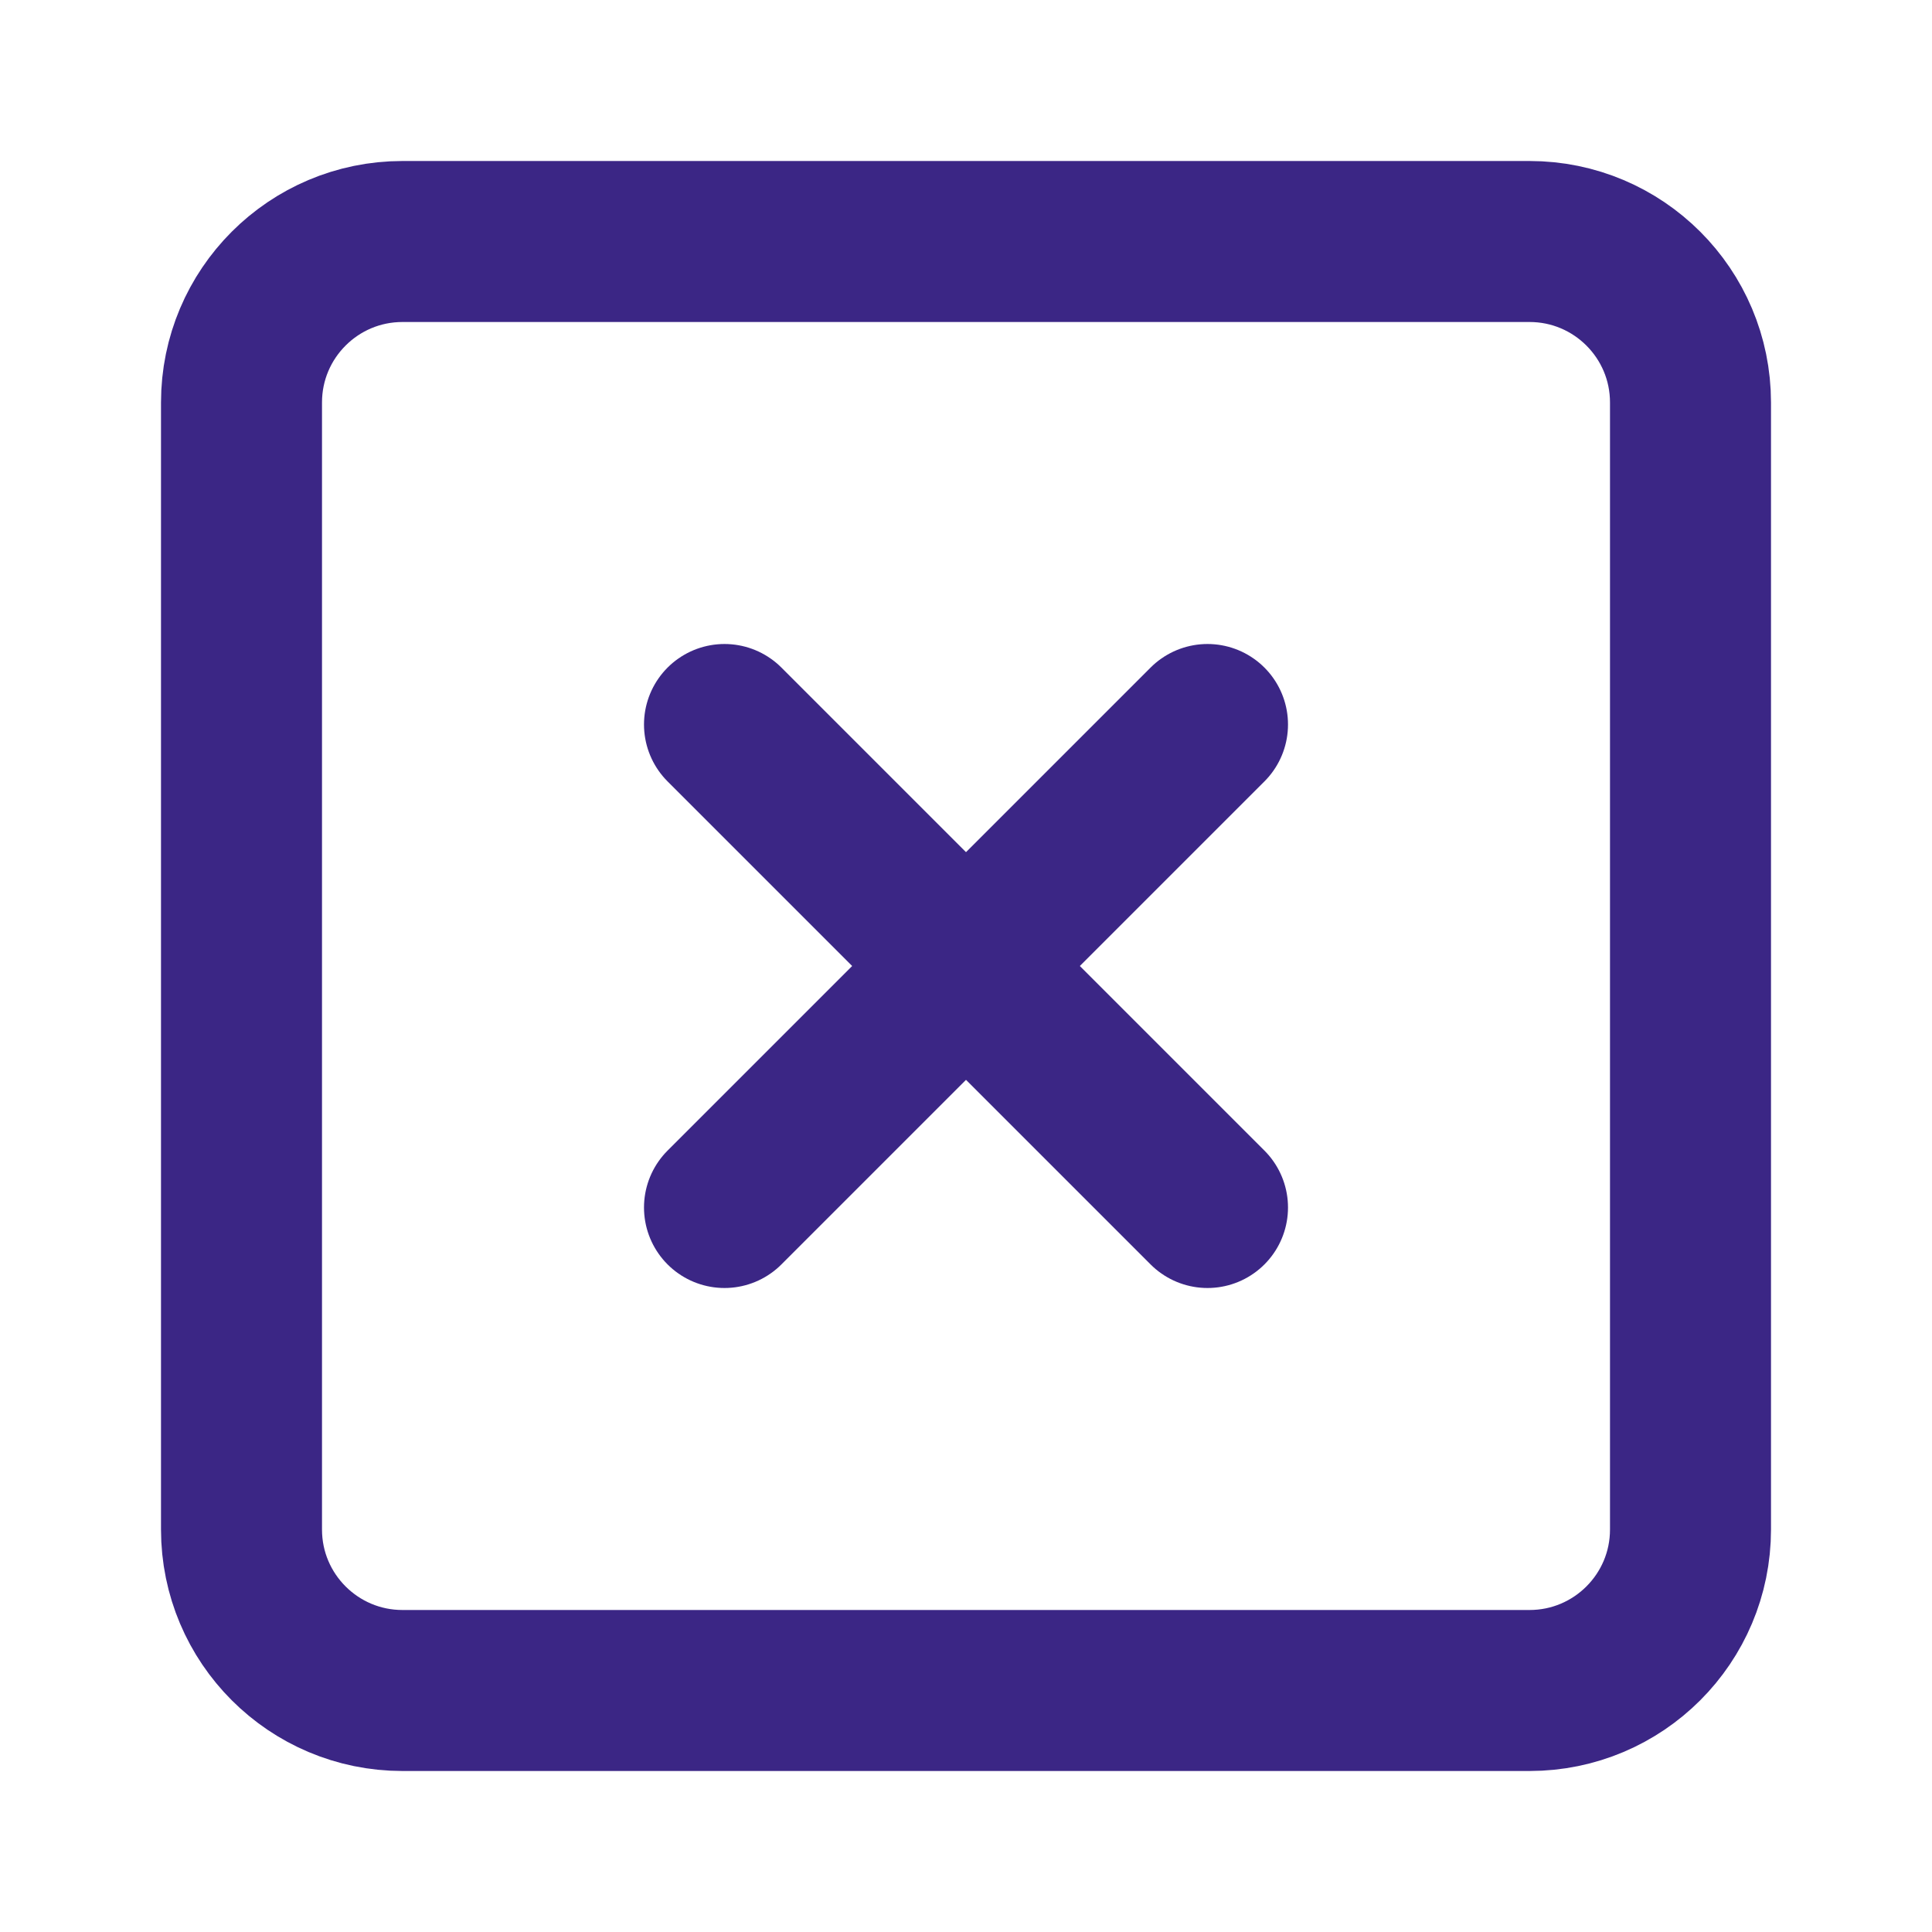
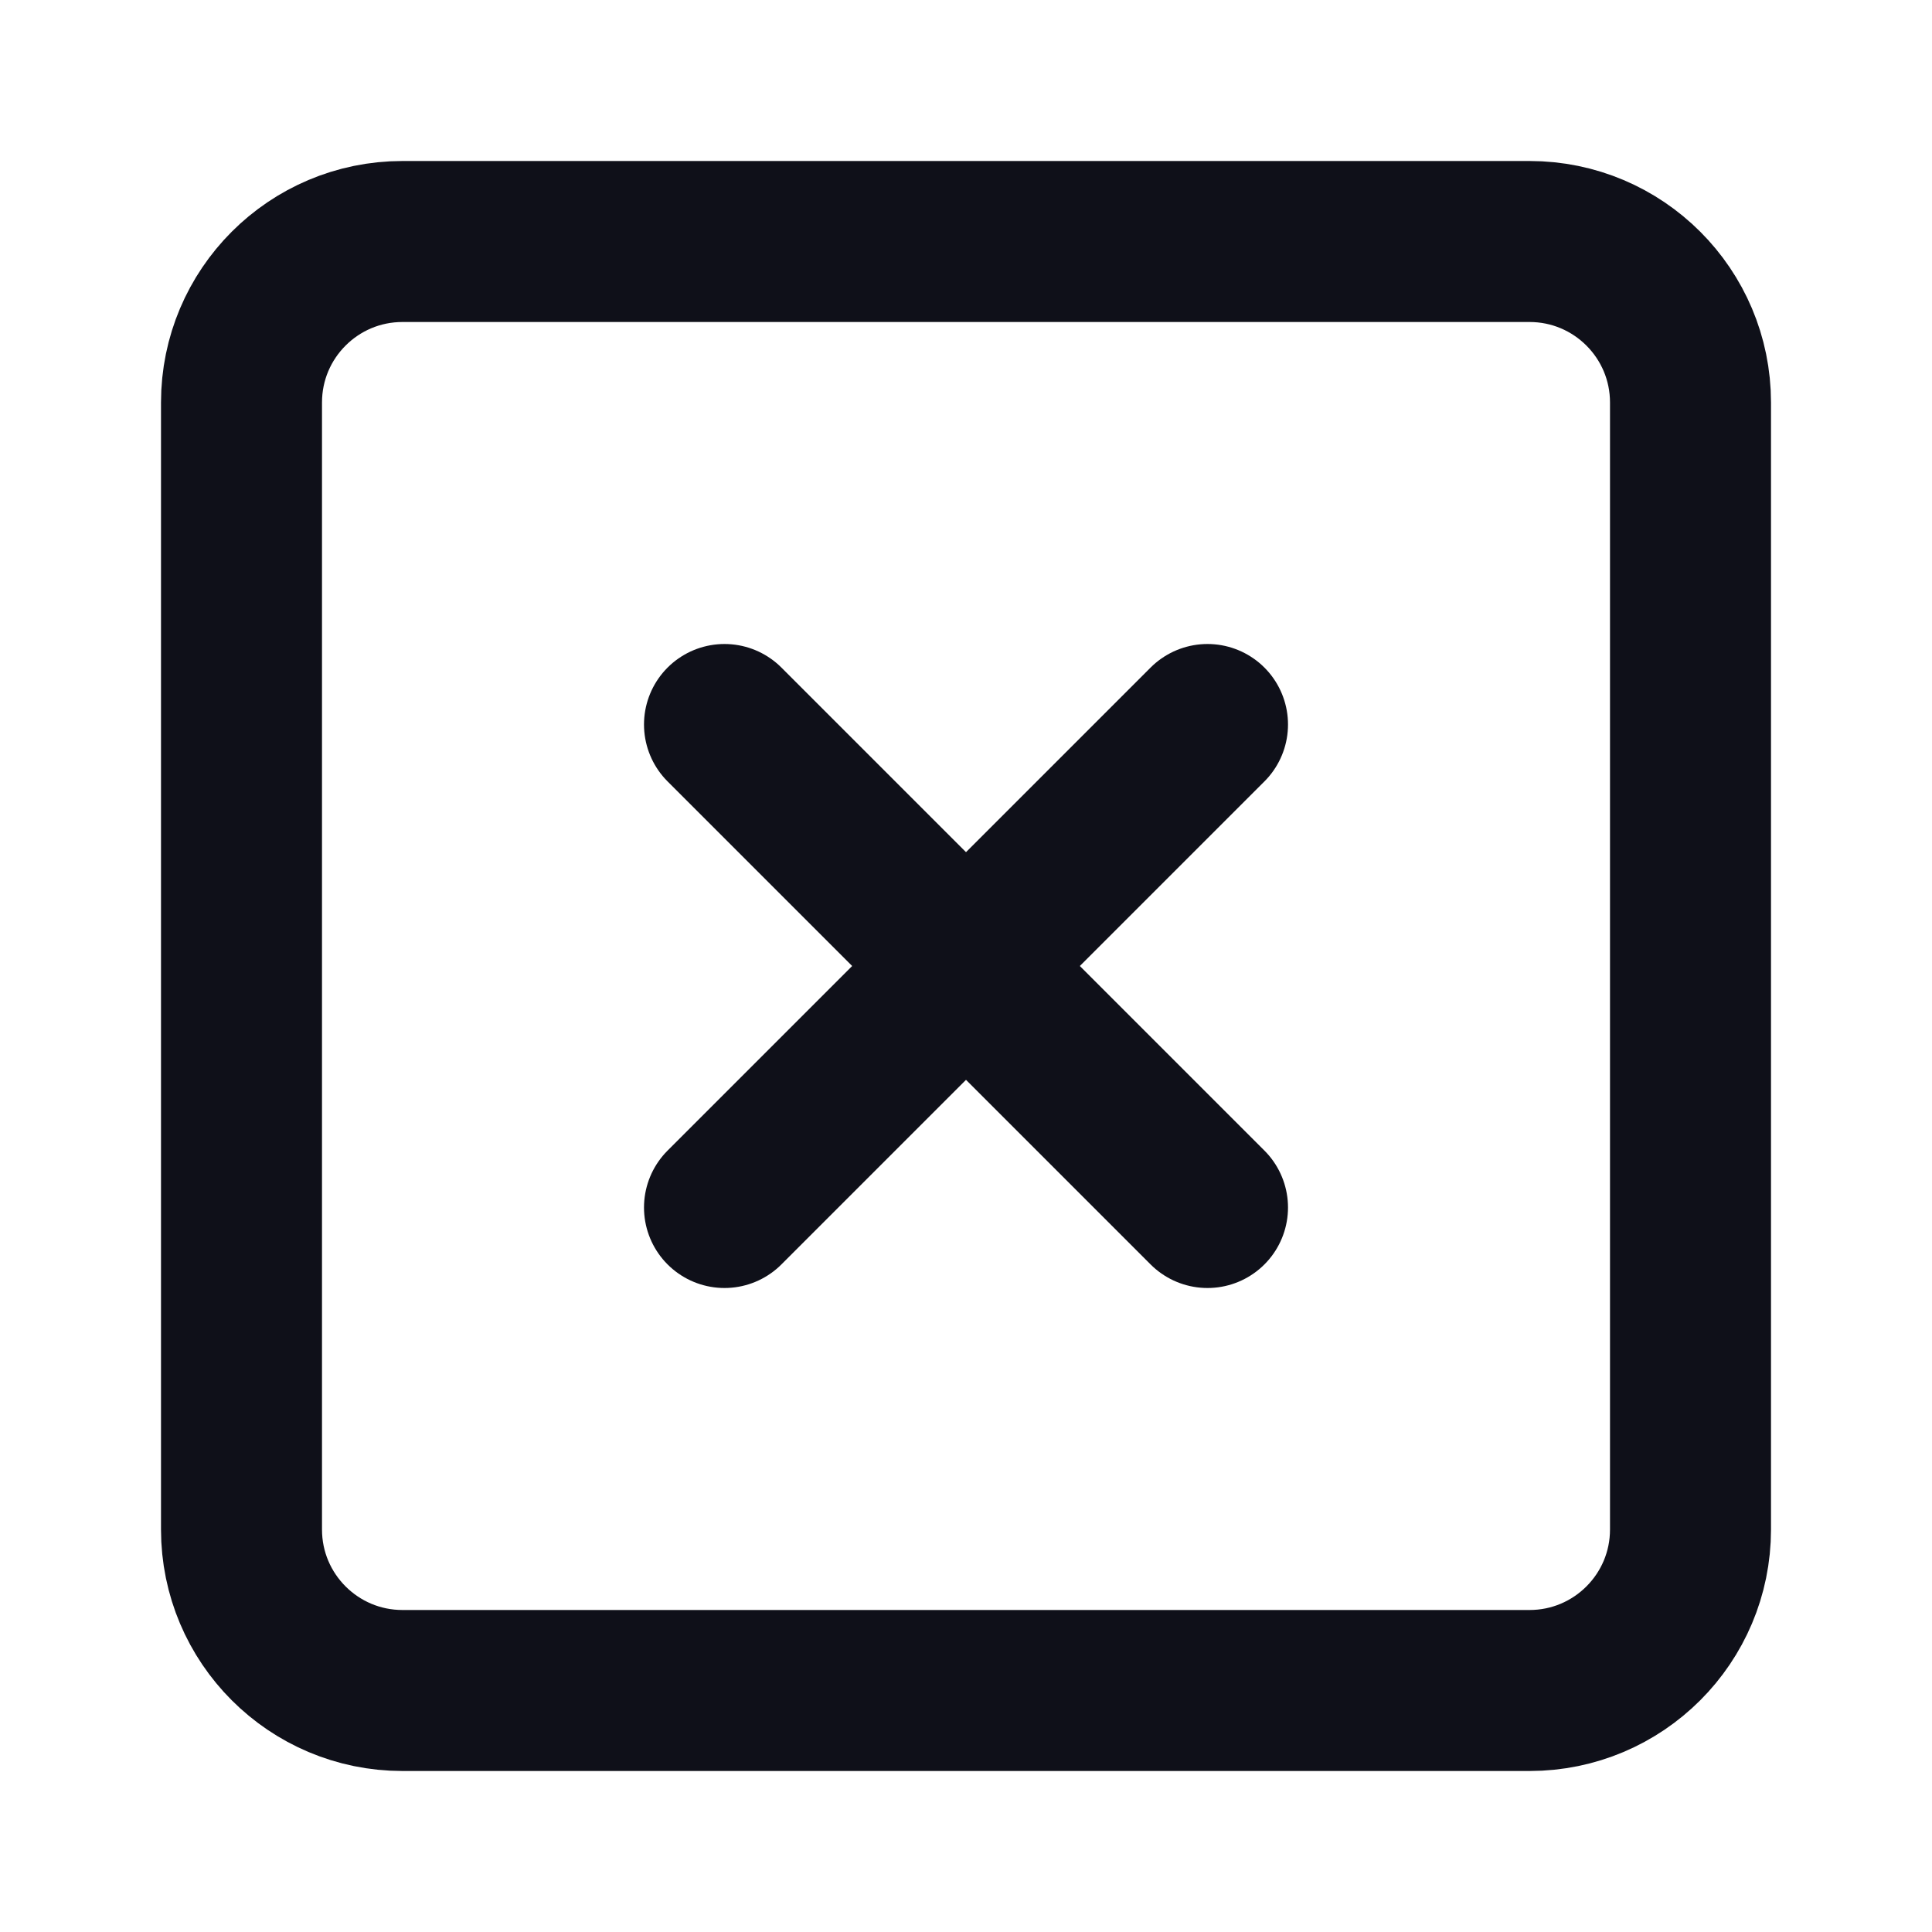
- <svg xmlns="http://www.w3.org/2000/svg" width="24" height="24" viewBox="0 0 24 24" fill="none" stroke="#3b2685" stroke-width="2" stroke-linecap="round" stroke-linejoin="round" class="feather feather-x-square">
+ <svg xmlns="http://www.w3.org/2000/svg" width="24" height="24" viewBox="0 0 24 24" fill="none" stroke="#0F1019" stroke-width="2" stroke-linecap="round" stroke-linejoin="round" class="feather feather-x-square">
  <rect x="3" y="3" width="18" height="18" rx="2" ry="2" />
  <line x1="9" y1="9" x2="15" y2="15" />
  <line x1="15" y1="9" x2="9" y2="15" />
</svg>
